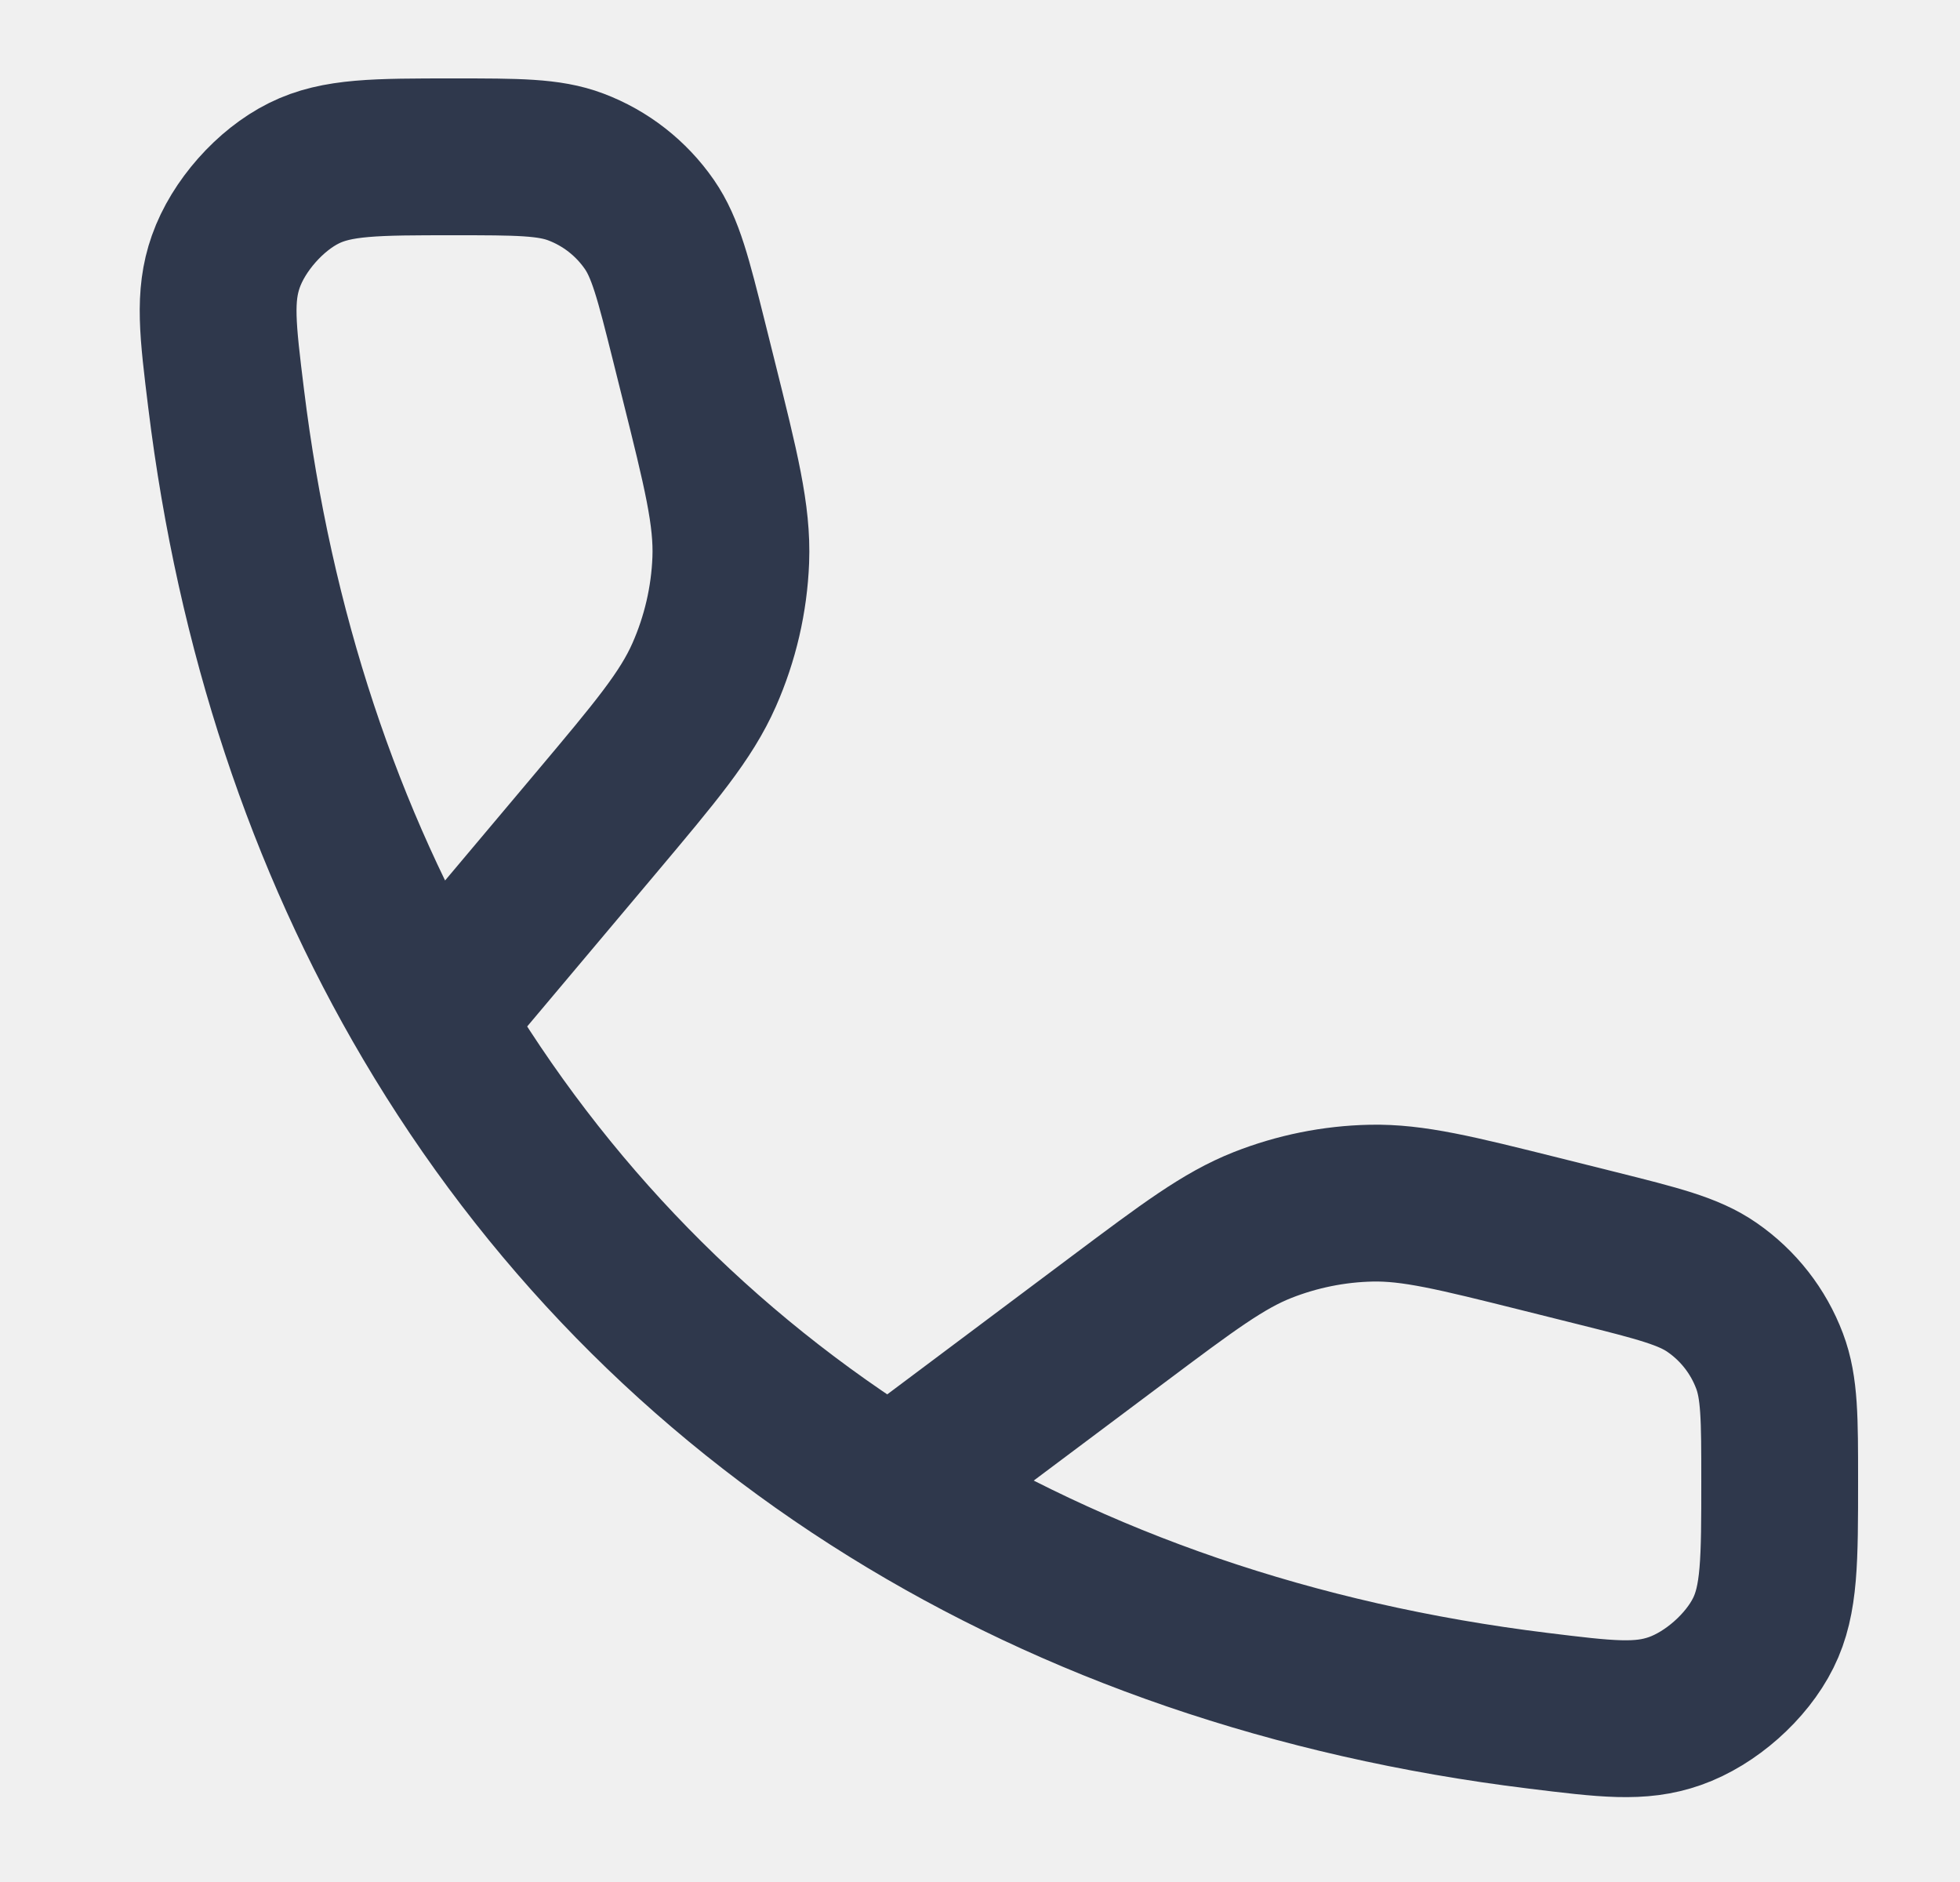
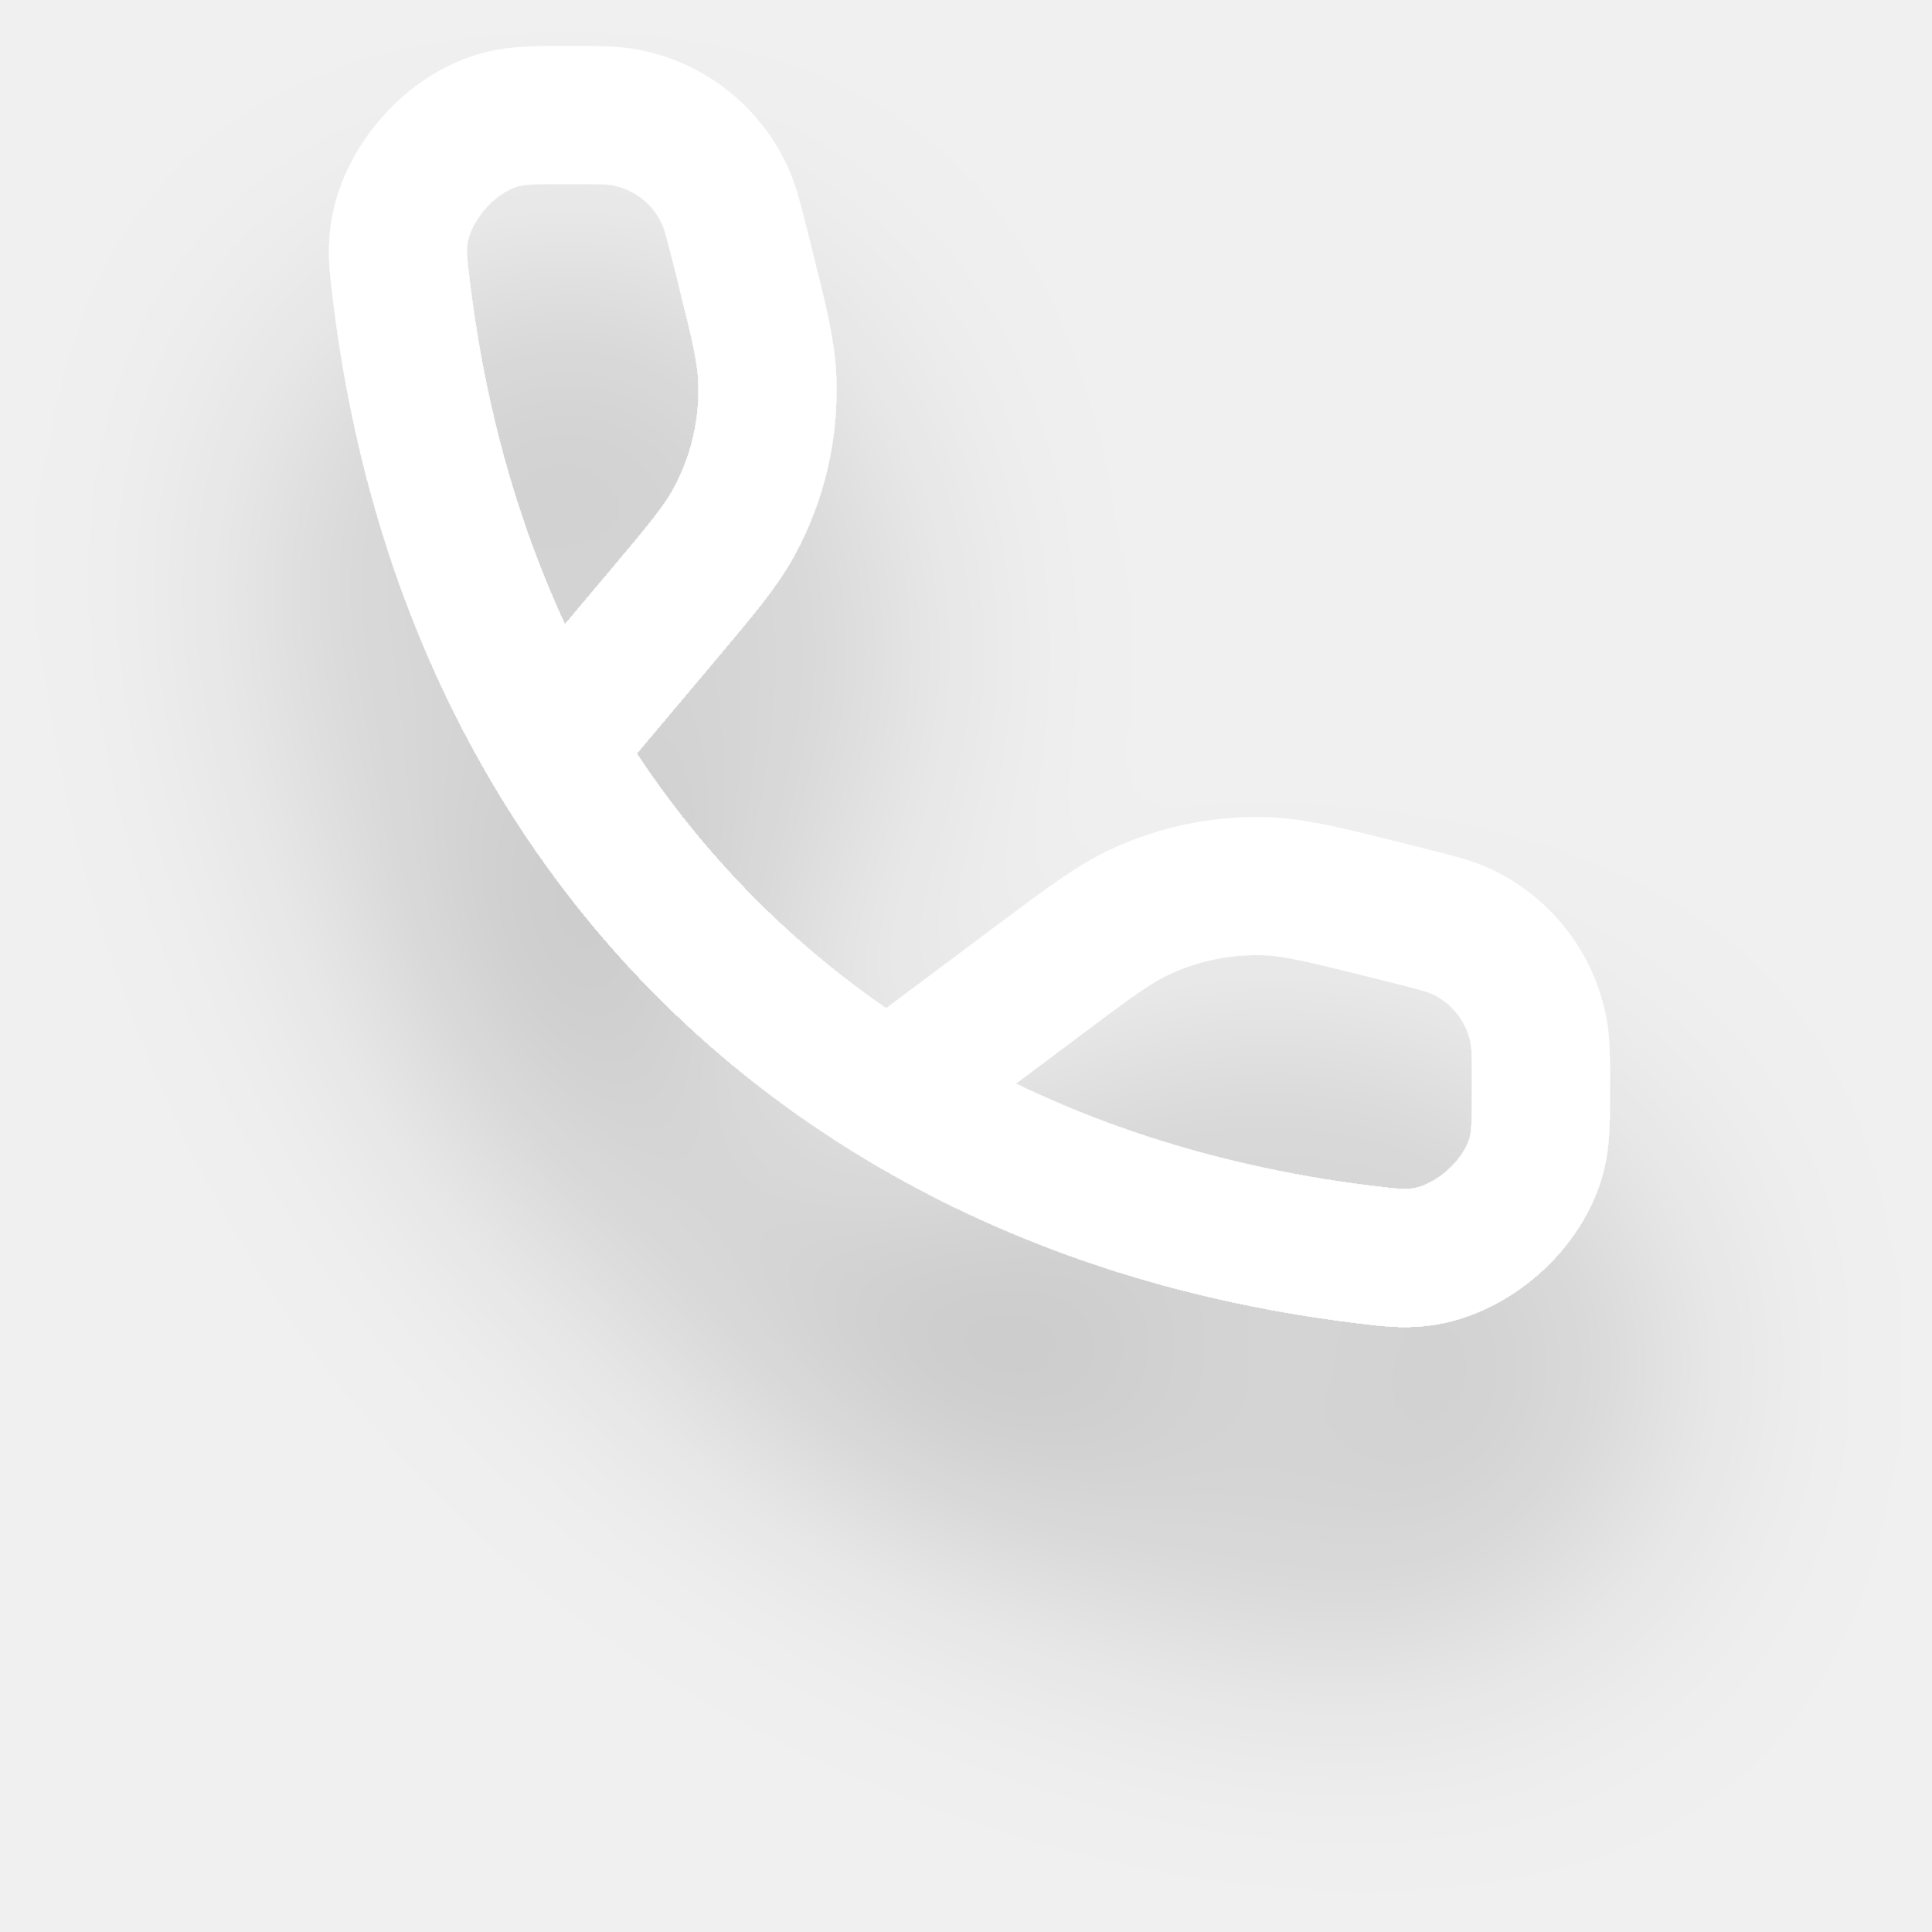
- <svg xmlns="http://www.w3.org/2000/svg" width="25" height="24" viewBox="0 0 25 24" fill="none">
-   <g id="phone">
-     <path id="Vector" d="M5.493 13C4.141 10.711 3.248 8.047 2.884 5.081C2.777 4.213 2.724 3.778 2.88 3.336C3.04 2.881 3.445 2.423 3.877 2.209C4.297 2 4.794 2 5.788 2V2C6.598 2 7.003 2 7.344 2.129C7.724 2.272 8.051 2.528 8.282 2.861C8.49 3.161 8.588 3.554 8.785 4.34L8.907 4.829C9.197 5.991 9.343 6.572 9.321 7.142C9.301 7.647 9.186 8.143 8.982 8.605C8.752 9.127 8.366 9.585 7.595 10.502L5.493 13ZM5.493 13C6.948 15.466 8.933 17.496 11.358 19M11.358 19C13.722 20.467 16.504 21.434 19.618 21.816C20.487 21.923 20.922 21.976 21.364 21.82C21.819 21.66 22.277 21.255 22.491 20.823C22.7 20.403 22.7 19.896 22.7 18.881V18.881C22.7 18.092 22.7 17.697 22.571 17.356C22.428 16.976 22.172 16.649 21.838 16.418C21.539 16.21 21.146 16.112 20.36 15.915L19.652 15.738C18.567 15.467 18.025 15.332 17.489 15.343C17.015 15.353 16.546 15.448 16.104 15.622C15.606 15.819 15.159 16.154 14.264 16.824L11.358 19Z" stroke="#2F384C" stroke-width="2" stroke-linecap="round" stroke-linejoin="round" />
+ <svg xmlns="http://www.w3.org/2000/svg" width="28" height="28" viewBox="0 0 28 28" fill="none">
+   <g id="phone" filter="url(#filter0_d_7215_20730)">
+     <path id="Vector" d="M7.994 10.833C6.868 8.926 6.123 6.706 5.82 4.234C5.774 3.857 5.751 3.668 5.78 3.426C5.873 2.664 6.54 1.91 7.285 1.725C7.522 1.667 7.761 1.667 8.241 1.667V1.667C8.666 1.667 8.879 1.667 9.067 1.703C9.697 1.824 10.231 2.241 10.502 2.824C10.582 2.996 10.634 3.203 10.738 3.616L10.792 3.833C10.999 4.664 11.103 5.08 11.12 5.487C11.151 6.208 10.985 6.925 10.641 7.56C10.447 7.918 10.171 8.246 9.619 8.902L7.994 10.833ZM7.994 10.833C9.207 12.888 10.861 14.58 12.882 15.833M12.882 15.833C14.852 17.056 17.17 17.861 19.766 18.18C20.143 18.226 20.332 18.249 20.574 18.22C21.336 18.127 22.09 17.46 22.275 16.715C22.333 16.478 22.333 16.23 22.333 15.734V15.734C22.333 15.325 22.333 15.121 22.297 14.933C22.176 14.303 21.759 13.769 21.177 13.498C21.003 13.418 20.797 13.366 20.384 13.263L20.079 13.186C19.197 12.966 18.757 12.856 18.322 12.843C17.713 12.826 17.109 12.948 16.555 13.2C16.159 13.379 15.795 13.652 15.068 14.196L12.882 15.833Z" stroke="white" stroke-width="2" stroke-linecap="round" stroke-linejoin="round" />
  </g>
+   <defs>
+     <filter id="filter0_d_7215_20730" x="0" y="0" width="28" height="28" filterUnits="userSpaceOnUse" color-interpolation-filters="sRGB">
+       <feFlood flood-opacity="0" result="BackgroundImageFix" />
+       <feColorMatrix in="SourceAlpha" type="matrix" values="0 0 0 0 0 0 0 0 0 0 0 0 0 0 0 0 0 0 127 0" result="hardAlpha" />
+       <feOffset dy="4" />
+       <feGaussianBlur stdDeviation="2" />
+       <feComposite in2="hardAlpha" operator="out" />
+       <feColorMatrix type="matrix" values="0 0 0 0 0 0 0 0 0 0 0 0 0 0 0 0 0 0 0.25 0" />
+       <feBlend mode="normal" in2="BackgroundImageFix" result="effect1_dropShadow_7215_20730" />
+       <feBlend mode="normal" in="SourceGraphic" in2="effect1_dropShadow_7215_20730" result="shape" />
+     </filter>
+   </defs>
</svg>
